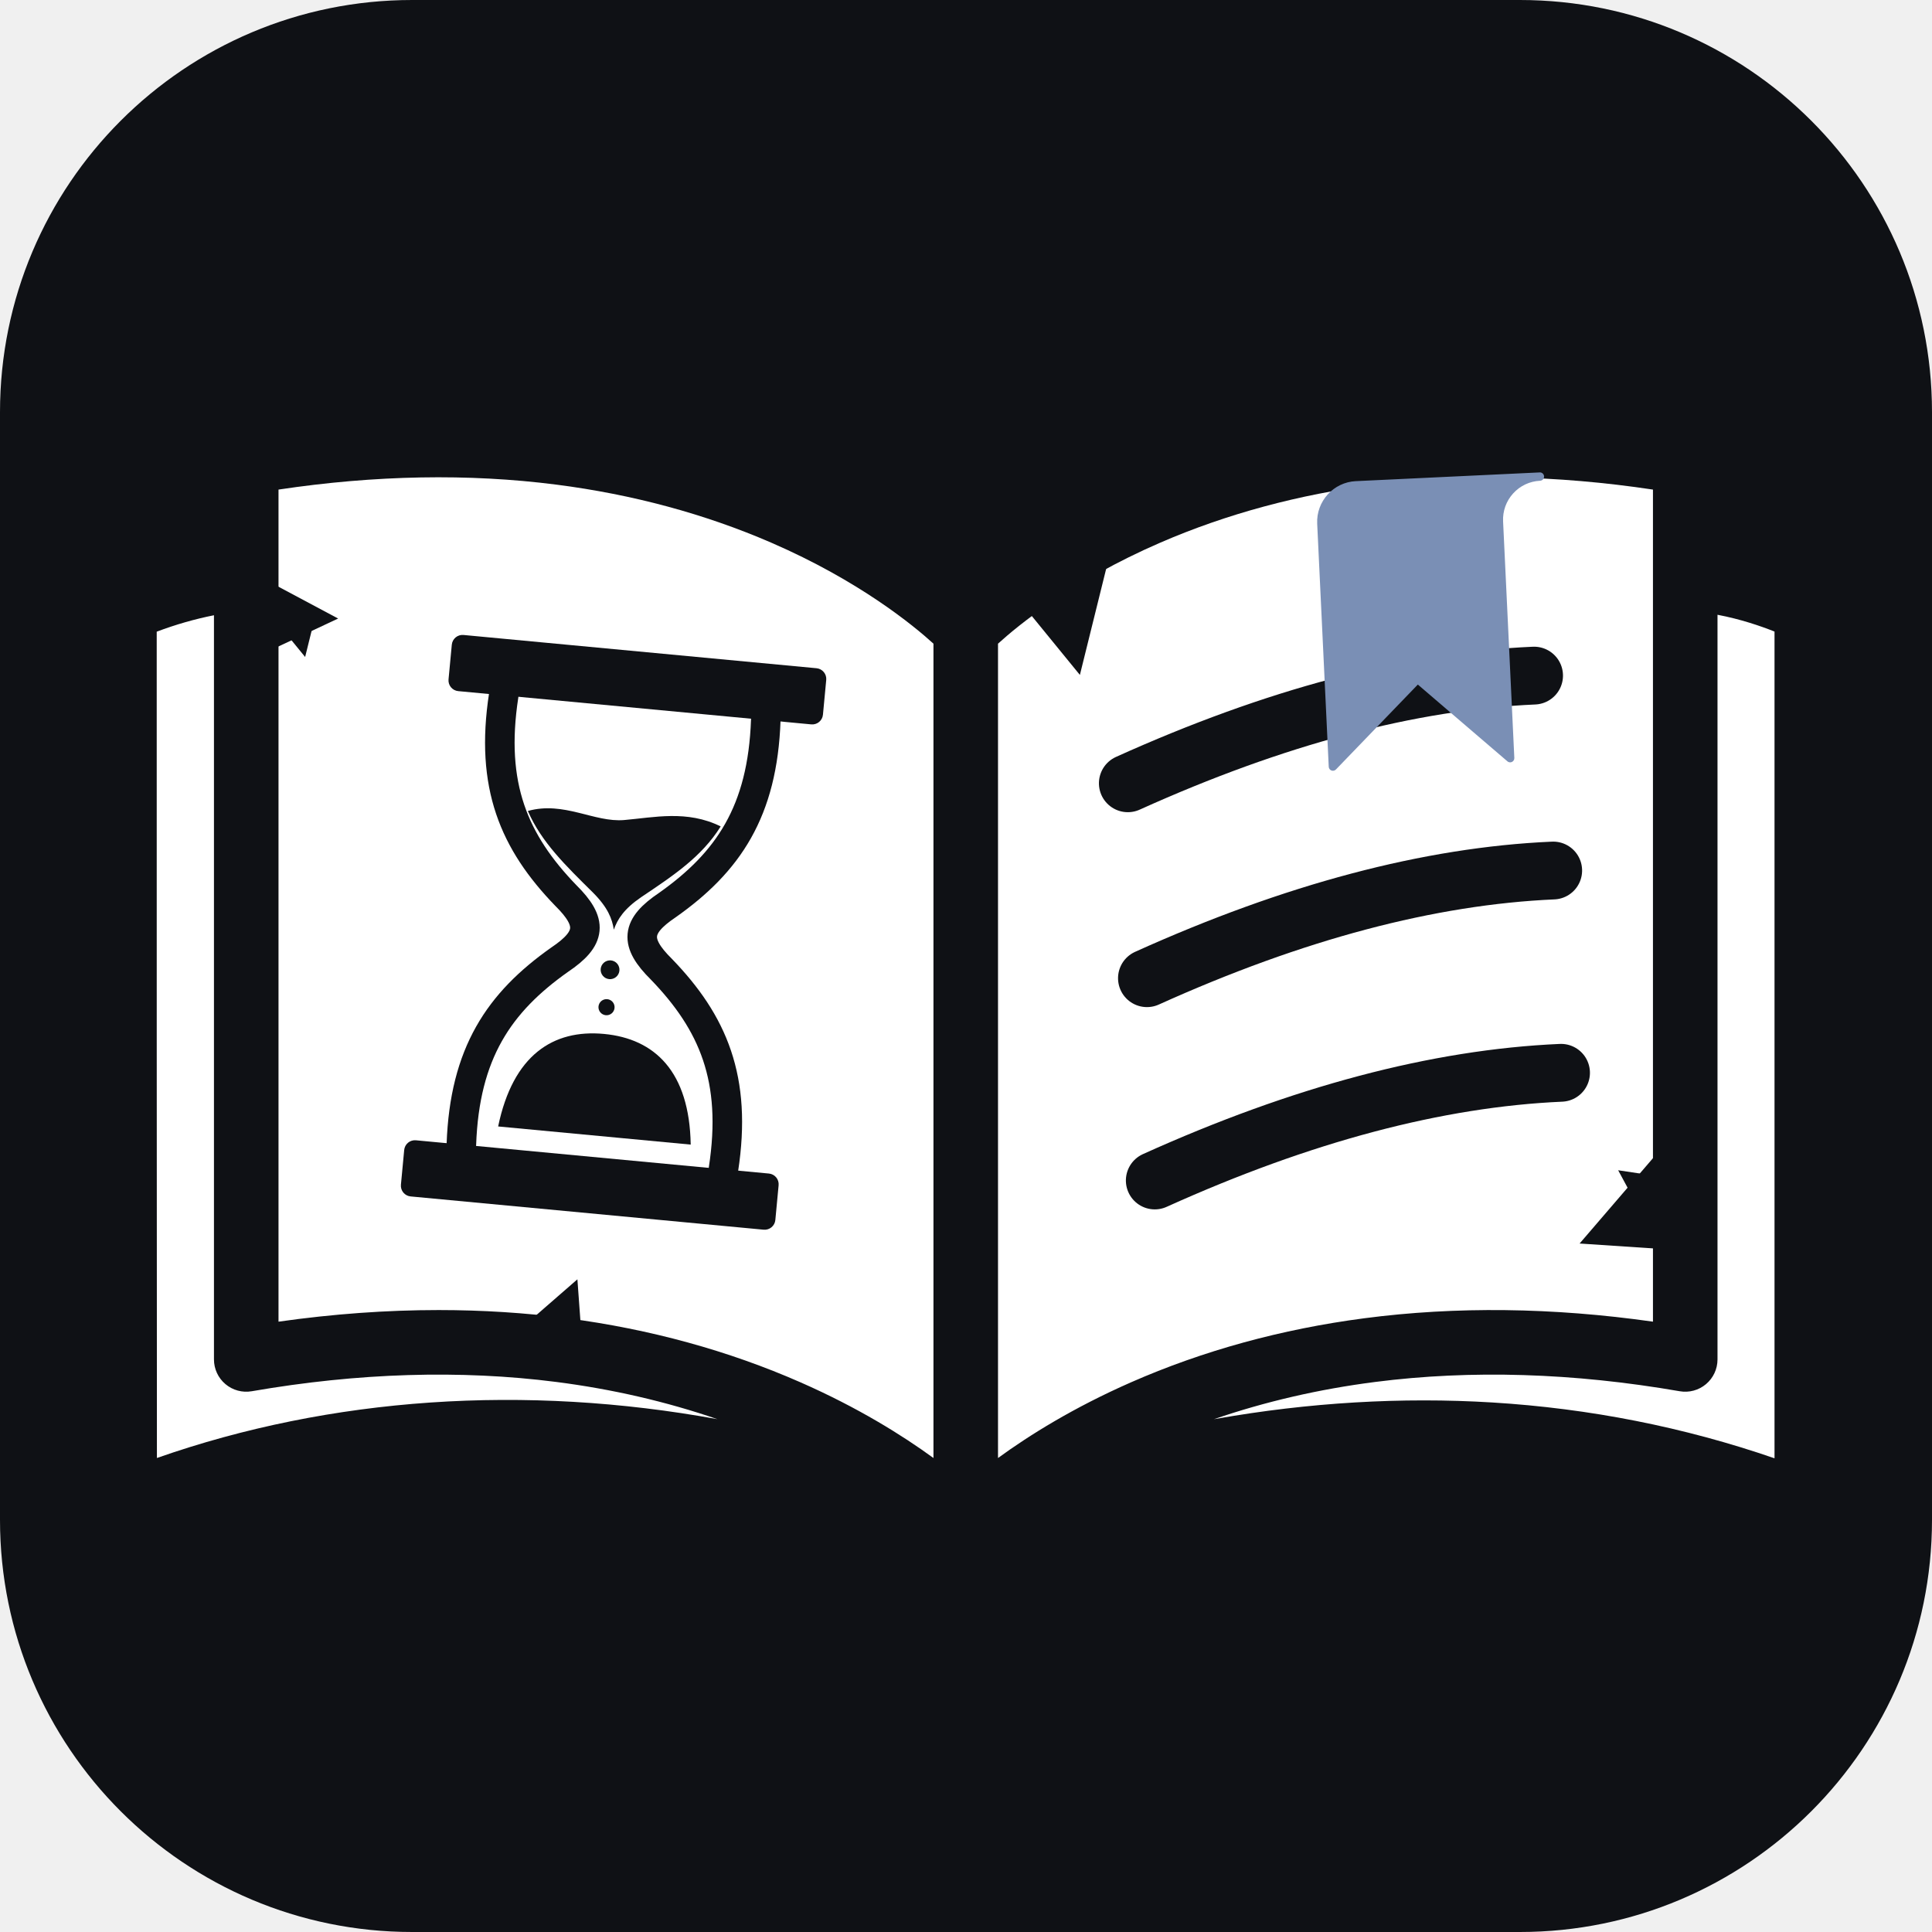
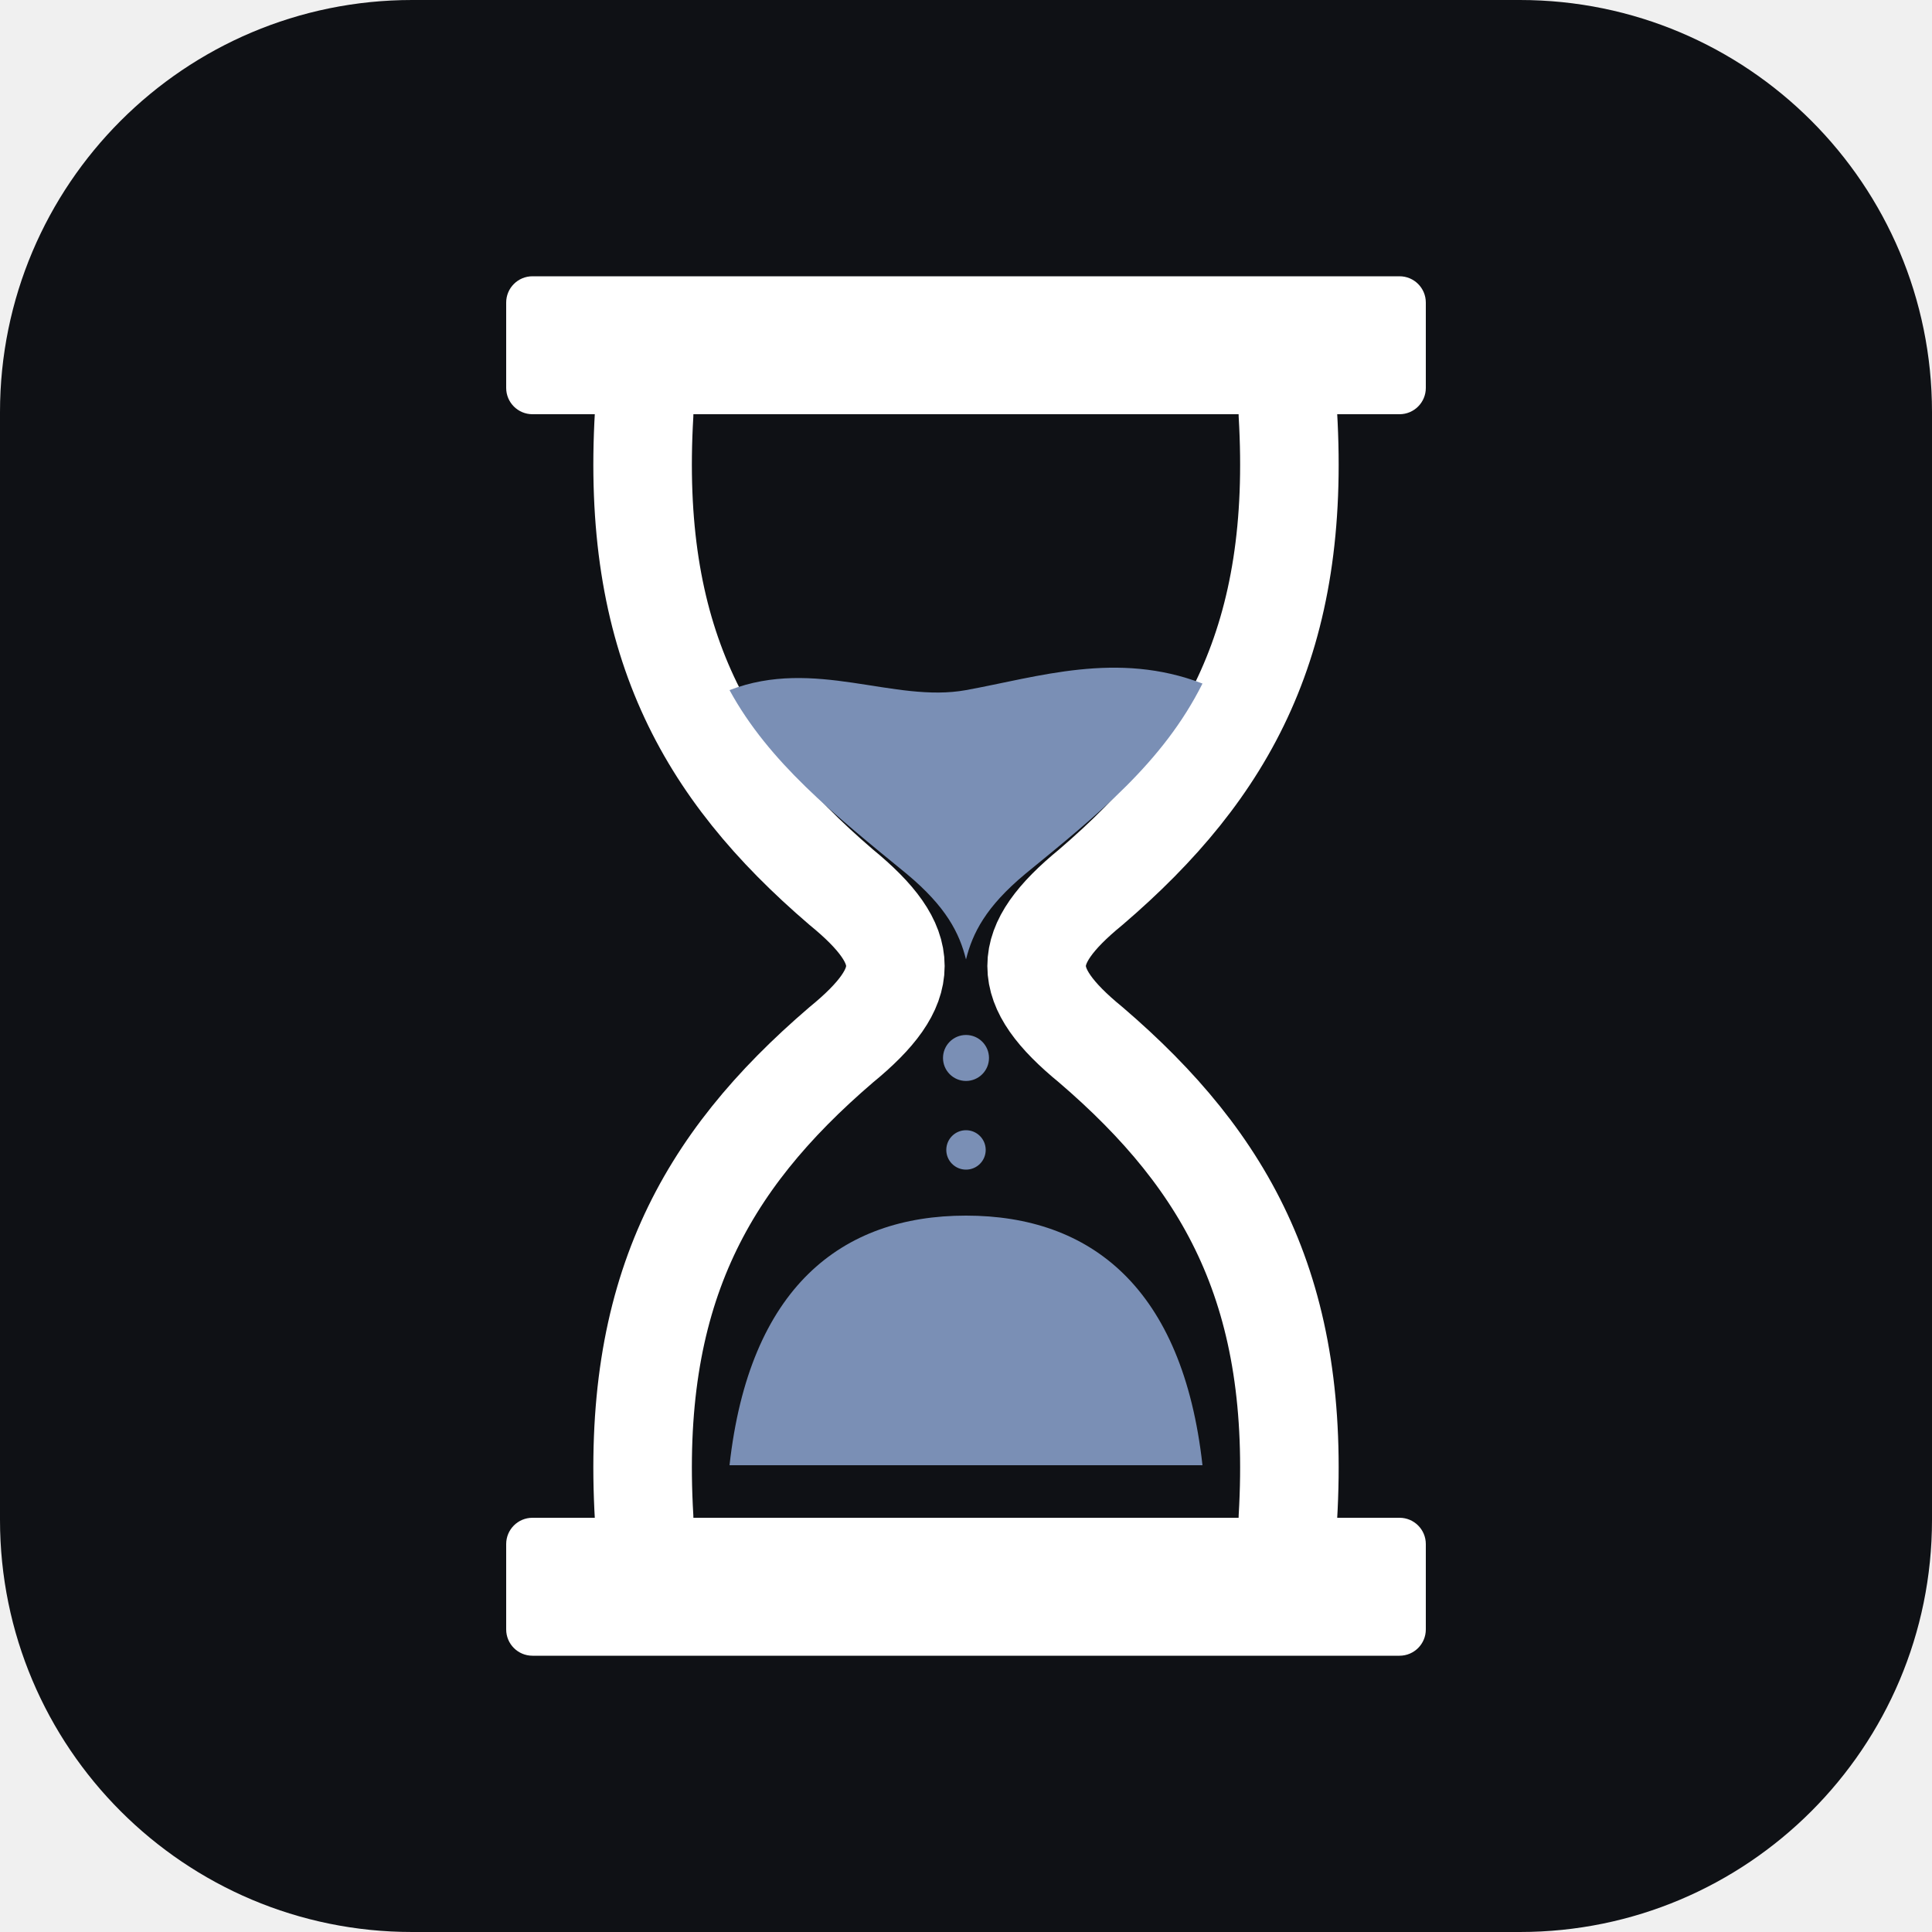
<svg xmlns="http://www.w3.org/2000/svg" viewBox="0 0 1500 1500">
  <rect width="1500" height="1500" rx="320" fill="#0f1115" />
-   <g transform="translate(750 750) scale(0.88) translate(-750 -723)">
-     <defs>
-       <clipPath id="c96ed6f12a">
-         <path d="M 36 291 L 1463.25 291 L 1463.25 1158 L 36 1158 Z M 36 291 " clip-rule="nonzero" />
-       </clipPath>
-       <clipPath id="261ffc02a8">
-         <path d="M 130 382 L 197 382 L 197 448 L 130 448 Z M 130 382 " clip-rule="nonzero" />
-       </clipPath>
-       <clipPath id="6b751f492c">
-         <path d="M 196.918 384.188 L 195.215 448.664 L 130.734 446.961 L 132.441 382.484 Z M 196.918 384.188 " clip-rule="nonzero" />
-       </clipPath>
-       <clipPath id="e79bc2dd80">
-         <path d="M 196.918 384.188 L 195.215 448.664 L 130.734 446.961 L 132.441 382.484 Z M 196.918 384.188 " clip-rule="nonzero" />
-       </clipPath>
-       <clipPath id="0056e79c1b">
-         <path d="M 1291 883 L 1402 883 L 1402 976 L 1291 976 Z M 1291 883 " clip-rule="nonzero" />
-       </clipPath>
-       <clipPath id="280556ba6e">
-         <path d="M 1310.547 1013.57 L 1272.25 922.277 L 1363.543 883.98 L 1401.84 975.273 Z M 1310.547 1013.57 " clip-rule="nonzero" />
-       </clipPath>
-       <clipPath id="d724aadb33">
-         <path d="M 1310.547 1013.57 L 1272.25 922.277 L 1363.543 883.98 L 1401.84 975.273 Z M 1310.547 1013.57 " clip-rule="nonzero" />
-       </clipPath>
-       <clipPath id="b450bc6e91">
-         <path d="M 782 362 L 877 362 L 877 467 L 782 467 Z M 782 362 " clip-rule="nonzero" />
-       </clipPath>
-       <clipPath id="6c6ab33686">
-         <path d="M 897.359 455.668 L 803.691 476.695 L 782.66 383.027 L 876.328 362 Z M 897.359 455.668 " clip-rule="nonzero" />
-       </clipPath>
-       <clipPath id="e90ba4814a">
-         <path d="M 897.359 455.668 L 803.691 476.695 L 782.66 383.027 L 876.328 362 Z M 897.359 455.668 " clip-rule="nonzero" />
-       </clipPath>
-       <clipPath id="e8dcadebec">
-         <path d="M 146 419 L 175 419 L 175 451 L 146 451 Z M 146 419 " clip-rule="nonzero" />
-       </clipPath>
-       <clipPath id="1c9d4ccfe3">
-         <path d="M 180.895 447.227 L 153.086 453.469 L 146.844 425.664 L 174.648 419.418 Z M 180.895 447.227 " clip-rule="nonzero" />
-       </clipPath>
-       <clipPath id="ebd2a353dd">
-         <path d="M 180.895 447.227 L 153.086 453.469 L 146.844 425.664 L 174.648 419.418 Z M 180.895 447.227 " clip-rule="nonzero" />
-       </clipPath>
-       <clipPath id="d94a5bfa5a">
-         <path d="M 1325 903 L 1357 903 L 1357 932 L 1325 932 Z M 1325 903 " clip-rule="nonzero" />
-       </clipPath>
-       <clipPath id="92b71914c8">
-         <path d="M 1317.168 914.922 L 1333.551 891.602 L 1356.871 907.98 L 1340.488 931.305 Z M 1317.168 914.922 " clip-rule="nonzero" />
-       </clipPath>
-       <clipPath id="d7d887f0b2">
-         <path d="M 1317.168 914.922 L 1333.551 891.602 L 1356.871 907.98 L 1340.488 931.305 Z M 1317.168 914.922 " clip-rule="nonzero" />
-       </clipPath>
-       <clipPath id="fe06ec7697">
-         <path d="M 1059 287 L 1261 287 L 1261 551 L 1059 551 Z M 1059 287 " clip-rule="nonzero" />
-       </clipPath>
-       <clipPath id="8ba0138b73">
-         <path d="M 1057.898 296.941 L 1260.168 287.336 L 1272.266 542.047 L 1069.996 551.656 Z M 1057.898 296.941 " clip-rule="nonzero" />
-       </clipPath>
-       <clipPath id="22cc40d730">
-         <path d="M 1057.898 296.941 L 1260.168 287.336 L 1272.266 542.047 L 1069.996 551.656 Z M 1057.898 296.941 " clip-rule="nonzero" />
-       </clipPath>
-       <clipPath id="9c50363c89">
-         <path d="M 349 999 L 413 999 L 413 1077 L 349 1077 Z M 349 999 " clip-rule="nonzero" />
-       </clipPath>
-       <clipPath id="77980eebe7">
-         <path d="M 375.277 986.301 L 439.074 1012.59 L 412.781 1076.387 L 348.988 1050.094 Z M 375.277 986.301 " clip-rule="nonzero" />
-       </clipPath>
-       <clipPath id="97b3d1d904">
-         <path d="M 375.277 986.301 L 439.074 1012.59 L 412.781 1076.387 L 348.988 1050.094 Z M 375.277 986.301 " clip-rule="nonzero" />
-       </clipPath>
-       <clipPath id="cbf69e0f3b">
-         <path d="M 293 430 L 627 430 L 627 510 L 293 510 Z M 293 430 " clip-rule="nonzero" />
-       </clipPath>
-       <clipPath id="1c30f896bf">
-         <path d="M 286.547 417.148 L 640.48 450.492 L 591.586 969.445 L 237.652 936.098 Z M 286.547 417.148 " clip-rule="nonzero" />
-       </clipPath>
-       <clipPath id="70fa41afe0">
-         <path d="M 286.547 417.148 L 640.48 450.492 L 591.586 969.445 L 237.652 936.098 Z M 286.547 417.148 " clip-rule="nonzero" />
-       </clipPath>
-       <clipPath id="8575099edd">
-         <path d="M 286.547 417.148 L 640.48 450.492 L 591.586 969.445 L 237.652 936.098 Z M 286.547 417.148 " clip-rule="nonzero" />
-       </clipPath>
-       <clipPath id="f5470f57ed">
-         <path d="M 251 876 L 585 876 L 585 956 L 251 956 Z M 251 876 " clip-rule="nonzero" />
-       </clipPath>
-       <clipPath id="fdd187274c">
-         <path d="M 286.547 417.148 L 640.48 450.492 L 591.586 969.445 L 237.652 936.098 Z M 286.547 417.148 " clip-rule="nonzero" />
-       </clipPath>
-       <clipPath id="37e1135708">
-         <path d="M 286.547 417.148 L 640.48 450.492 L 591.586 969.445 L 237.652 936.098 Z M 286.547 417.148 " clip-rule="nonzero" />
-       </clipPath>
-       <clipPath id="12e40ce0a2">
-         <path d="M 286.547 417.148 L 640.48 450.492 L 591.586 969.445 L 237.652 936.098 Z M 286.547 417.148 " clip-rule="nonzero" />
-       </clipPath>
-       <clipPath id="09add5b592">
-         <path d="M 291 471 L 587 471 L 587 916 L 291 916 Z M 291 471 " clip-rule="nonzero" />
-       </clipPath>
-       <clipPath id="feb5d50c1e">
-         <path d="M 286.547 417.148 L 640.48 450.492 L 591.586 969.445 L 237.652 936.098 Z M 286.547 417.148 " clip-rule="nonzero" />
-       </clipPath>
-       <clipPath id="aae6ef93c5">
-         <path d="M 286.547 417.148 L 640.48 450.492 L 591.586 969.445 L 237.652 936.098 Z M 286.547 417.148 " clip-rule="nonzero" />
-       </clipPath>
-       <clipPath id="01630a1358">
-         <path d="M 286.547 417.148 L 640.48 450.492 L 591.586 969.445 L 237.652 936.098 Z M 286.547 417.148 " clip-rule="nonzero" />
-       </clipPath>
-       <clipPath id="423eb1df10">
-         <path d="M 363 583 L 534 583 L 534 691 L 363 691 Z M 363 583 " clip-rule="nonzero" />
-       </clipPath>
-       <clipPath id="e43c552aec">
-         <path d="M 286.547 417.148 L 640.48 450.492 L 591.586 969.445 L 237.652 936.098 Z M 286.547 417.148 " clip-rule="nonzero" />
-       </clipPath>
-       <clipPath id="67547cd984">
-         <path d="M 286.547 417.148 L 640.48 450.492 L 591.586 969.445 L 237.652 936.098 Z M 286.547 417.148 " clip-rule="nonzero" />
-       </clipPath>
-       <clipPath id="70fb398498">
-         <path d="M 286.547 417.148 L 640.48 450.492 L 591.586 969.445 L 237.652 936.098 Z M 286.547 417.148 " clip-rule="nonzero" />
-       </clipPath>
-       <clipPath id="9a3b253a85">
-         <path d="M 427 718 L 445 718 L 445 735 L 427 735 Z M 427 718 " clip-rule="nonzero" />
-       </clipPath>
-       <clipPath id="4be37d1faa">
-         <path d="M 286.547 417.148 L 640.48 450.492 L 591.586 969.445 L 237.652 936.098 Z M 286.547 417.148 " clip-rule="nonzero" />
-       </clipPath>
-       <clipPath id="5f8a308801">
-         <path d="M 286.547 417.148 L 640.48 450.492 L 591.586 969.445 L 237.652 936.098 Z M 286.547 417.148 " clip-rule="nonzero" />
-       </clipPath>
-       <clipPath id="39ed1af34a">
-         <path d="M 286.547 417.148 L 640.48 450.492 L 591.586 969.445 L 237.652 936.098 Z M 286.547 417.148 " clip-rule="nonzero" />
-       </clipPath>
-       <clipPath id="6c700ddc32">
-         <path d="M 425 752 L 440 752 L 440 767 L 425 767 Z M 425 752 " clip-rule="nonzero" />
-       </clipPath>
-       <clipPath id="3b258c4fa7">
-         <path d="M 286.547 417.148 L 640.48 450.492 L 591.586 969.445 L 237.652 936.098 Z M 286.547 417.148 " clip-rule="nonzero" />
-       </clipPath>
-       <clipPath id="0e85496a3a">
-         <path d="M 286.547 417.148 L 640.48 450.492 L 591.586 969.445 L 237.652 936.098 Z M 286.547 417.148 " clip-rule="nonzero" />
-       </clipPath>
-       <clipPath id="be07992dea">
-         <path d="M 286.547 417.148 L 640.48 450.492 L 591.586 969.445 L 237.652 936.098 Z M 286.547 417.148 " clip-rule="nonzero" />
-       </clipPath>
-       <clipPath id="f05d975ab5">
-         <path d="M 337 782 L 508 782 L 508 881 L 337 881 Z M 337 782 " clip-rule="nonzero" />
-       </clipPath>
-       <clipPath id="64a68a3894">
-         <path d="M 286.547 417.148 L 640.48 450.492 L 591.586 969.445 L 237.652 936.098 Z M 286.547 417.148 " clip-rule="nonzero" />
-       </clipPath>
-       <clipPath id="1e49143748">
-         <path d="M 286.547 417.148 L 640.48 450.492 L 591.586 969.445 L 237.652 936.098 Z M 286.547 417.148 " clip-rule="nonzero" />
-       </clipPath>
-       <clipPath id="73f3963245">
-         <path d="M 286.547 417.148 L 640.48 450.492 L 591.586 969.445 L 237.652 936.098 Z M 286.547 417.148 " clip-rule="nonzero" />
-       </clipPath>
-       <mask id="tn-cut" maskUnits="userSpaceOnUse" x="0" y="0" width="1500" height="1500">
-         <rect width="1500" height="1500" fill="#ffffff" />
-         <g clip-path="url(#261ffc02a8)">
-           <g clip-path="url(#6b751f492c)">
-             <g clip-path="url(#e79bc2dd80)">
-               <path fill="#000000" d="M 130.691 447.004 L 132.395 382.48 C 153.617 393.805 174.844 405.125 196.066 416.449 C 174.273 426.633 152.48 436.82 130.691 447.004 Z M 130.691 447.004 " fill-opacity="1" fill-rule="nonzero" />
-             </g>
-           </g>
-         </g>
-         <g clip-path="url(#0056e79c1b)">
-           <g clip-path="url(#280556ba6e)">
-             <g clip-path="url(#d724aadb33)">
-               <path fill="#000000" d="M 1363.629 883.77 L 1401.988 975.211 C 1365.113 972.758 1328.242 970.305 1291.367 967.848 C 1315.453 939.824 1339.543 911.797 1363.629 883.77 Z M 1363.629 883.77 " fill-opacity="1" fill-rule="nonzero" />
-             </g>
-           </g>
-         </g>
-         <g clip-path="url(#b450bc6e91)">
-           <g clip-path="url(#6c6ab33686)">
-             <g clip-path="url(#e90ba4814a)">
-               <path fill="#000000" d="M 782.551 382.961 L 876.309 361.91 C 867.699 396.672 859.09 431.43 850.48 466.191 C 827.836 438.449 805.195 410.703 782.551 382.961 Z M 782.551 382.961 " fill-opacity="1" fill-rule="nonzero" />
-             </g>
-           </g>
-         </g>
-         <g clip-path="url(#e8dcadebec)">
-           <g clip-path="url(#1c9d4ccfe3)">
-             <g clip-path="url(#ebd2a353dd)">
-               <path fill="#000000" d="M 146.719 425.582 L 174.629 419.316 C 172.062 429.664 169.5 440.012 166.938 450.359 C 160.199 442.102 153.457 433.844 146.719 425.582 Z M 146.719 425.582 " fill-opacity="1" fill-rule="nonzero" />
-             </g>
-           </g>
-         </g>
-         <g clip-path="url(#d94a5bfa5a)">
-           <g clip-path="url(#92b71914c8)">
-             <g clip-path="url(#d7d887f0b2)">
-               <path fill="#000000" d="M 1357.016 907.957 L 1340.574 931.363 C 1335.512 921.98 1330.449 912.598 1325.387 903.219 C 1335.93 904.797 1346.473 906.375 1357.016 907.957 Z M 1357.016 907.957 " fill-opacity="1" fill-rule="nonzero" />
-             </g>
-           </g>
-         </g>
-         <path stroke-linecap="round" transform="matrix(0.725648, -0.189566, 0.189566, 0.725648, 852.8481, 527.0266)" fill="none" stroke-linejoin="miter" d="M 39.791 58.317 C 226.786 26.495 391.588 25.906 534.193 56.544 " stroke="#000000" stroke-width="68" stroke-opacity="1" stroke-miterlimit="4" />
-         <path stroke-linecap="round" transform="matrix(0.725648, -0.189566, 0.189566, 0.725648, 869.7091, 698.9946)" fill="none" stroke-linejoin="miter" d="M 39.795 58.313 C 226.789 26.497 391.591 25.908 534.196 56.546 " stroke="#000000" stroke-width="68" stroke-opacity="1" stroke-miterlimit="4" />
-         <path stroke-linecap="round" transform="matrix(0.725648, -0.189566, 0.189566, 0.725648, 876.6267, 877.4611)" fill="none" stroke-linejoin="miter" d="M 39.795 58.316 C 226.79 26.495 391.587 25.905 534.197 56.544 " stroke="#000000" stroke-width="68" stroke-opacity="1" stroke-miterlimit="4" />
-         <g clip-path="url(#9c50363c89)">
-           <g clip-path="url(#77980eebe7)">
-             <g clip-path="url(#97b3d1d904)">
-               <path fill="#000000" d="M 412.75 1076.305 L 349.012 1050.039 C 368.391 1033.172 387.77 1016.301 407.148 999.434 C 409.016 1025.059 410.883 1050.684 412.75 1076.305 Z M 412.75 1076.305 " fill-opacity="1" fill-rule="nonzero" />
-             </g>
-           </g>
-         </g>
-         <g clip-path="url(#cbf69e0f3b)">
-           <g clip-path="url(#1c30f896bf)">
-             <g clip-path="url(#70fa41afe0)">
-               <g clip-path="url(#8575099edd)">
-                 <path fill="#000000" d="M 306.672 430.945 L 618.133 460.289 C 618.754 460.348 619.359 460.469 619.957 460.645 C 620.555 460.824 621.125 461.059 621.676 461.348 C 622.227 461.641 622.742 461.98 623.227 462.375 C 623.711 462.766 624.148 463.203 624.547 463.684 C 624.941 464.16 625.289 464.676 625.586 465.223 C 625.883 465.77 626.121 466.34 626.305 466.938 C 626.488 467.531 626.609 468.137 626.676 468.758 C 626.738 469.375 626.742 469.996 626.684 470.613 L 623.793 501.281 C 623.734 501.898 623.617 502.508 623.438 503.102 C 623.258 503.699 623.023 504.273 622.734 504.824 C 622.441 505.371 622.102 505.891 621.707 506.371 C 621.316 506.855 620.879 507.293 620.398 507.691 C 619.922 508.09 619.406 508.434 618.859 508.73 C 618.312 509.027 617.738 509.266 617.145 509.449 C 616.551 509.633 615.941 509.754 615.324 509.816 C 614.703 509.883 614.086 509.883 613.465 509.824 L 302.004 480.48 C 301.387 480.422 300.777 480.305 300.18 480.125 C 299.586 479.945 299.012 479.711 298.461 479.422 C 297.91 479.129 297.395 478.789 296.91 478.395 C 296.43 478.004 295.988 477.566 295.59 477.086 C 295.195 476.609 294.848 476.094 294.551 475.547 C 294.258 475 294.016 474.43 293.832 473.832 C 293.652 473.238 293.527 472.633 293.465 472.012 C 293.398 471.395 293.398 470.773 293.457 470.156 L 296.344 439.492 C 296.402 438.871 296.523 438.262 296.699 437.668 C 296.879 437.07 297.113 436.496 297.402 435.949 C 297.695 435.398 298.035 434.883 298.43 434.398 C 298.824 433.914 299.258 433.477 299.738 433.078 C 300.219 432.684 300.73 432.336 301.277 432.039 C 301.828 431.746 302.398 431.504 302.992 431.32 C 303.586 431.141 304.195 431.016 304.812 430.953 C 305.434 430.887 306.051 430.887 306.672 430.945 Z M 306.672 430.945 " fill-opacity="1" fill-rule="nonzero" />
-               </g>
-             </g>
-           </g>
-         </g>
-         <g clip-path="url(#f5470f57ed)">
-           <g clip-path="url(#fdd187274c)">
-             <g clip-path="url(#37e1135708)">
-               <g clip-path="url(#12e40ce0a2)">
-                 <path fill="#000000" d="M 264.668 876.766 L 576.129 906.113 C 576.746 906.172 577.355 906.289 577.953 906.465 C 578.547 906.645 579.121 906.879 579.672 907.172 C 580.223 907.461 580.738 907.805 581.223 908.195 C 581.703 908.59 582.145 909.023 582.539 909.504 C 582.938 909.984 583.285 910.496 583.578 911.043 C 583.875 911.594 584.113 912.164 584.297 912.758 C 584.48 913.352 584.605 913.961 584.668 914.578 C 584.73 915.199 584.734 915.816 584.676 916.438 L 581.789 947.102 C 581.73 947.723 581.609 948.328 581.434 948.926 C 581.254 949.523 581.02 950.094 580.73 950.645 C 580.438 951.195 580.094 951.711 579.703 952.195 C 579.309 952.676 578.875 953.117 578.395 953.512 C 577.914 953.91 577.402 954.258 576.852 954.551 C 576.305 954.848 575.734 955.086 575.141 955.27 C 574.543 955.453 573.938 955.578 573.32 955.641 C 572.699 955.703 572.078 955.707 571.461 955.648 L 260 926.301 C 259.379 926.242 258.773 926.125 258.176 925.945 C 257.578 925.77 257.004 925.535 256.457 925.242 C 255.906 924.953 255.387 924.609 254.906 924.219 C 254.422 923.824 253.984 923.391 253.586 922.91 C 253.188 922.43 252.844 921.918 252.547 921.367 C 252.25 920.82 252.012 920.25 251.828 919.656 C 251.645 919.062 251.523 918.453 251.457 917.836 C 251.395 917.215 251.391 916.598 251.449 915.977 L 254.34 885.312 C 254.398 884.691 254.516 884.086 254.695 883.488 C 254.871 882.891 255.105 882.32 255.398 881.77 C 255.688 881.219 256.031 880.703 256.426 880.219 C 256.816 879.738 257.254 879.297 257.734 878.902 C 258.211 878.504 258.727 878.156 259.273 877.863 C 259.82 877.566 260.391 877.328 260.988 877.145 C 261.582 876.961 262.188 876.836 262.809 876.773 C 263.426 876.711 264.047 876.707 264.668 876.766 Z M 264.668 876.766 " fill-opacity="1" fill-rule="nonzero" />
-               </g>
-             </g>
-           </g>
-         </g>
-         <g clip-path="url(#09add5b592)">
-           <g clip-path="url(#feb5d50c1e)">
-             <g clip-path="url(#aae6ef93c5)">
-               <g clip-path="url(#01630a1358)">
-                 <path stroke-linecap="round" transform="matrix(1.179775, 0.111158, -0.111125, 1.179423, 286.5475, 417.1492)" fill="none" stroke-linejoin="round" d="M 52 51.999 C 47.998 120 70 159.999 112.001 196 C 133.999 214 134 226 111.999 244.001 C 69.999 279.999 48 319.998 51.999 388.001 M 247.999 52 C 252 120 230.001 159.999 188.002 196.001 C 166 214.002 166.001 226.001 188 244.002 C 230 279.999 251.999 320.001 248 387.999 " stroke="#000000" stroke-width="22" stroke-opacity="1" stroke-miterlimit="4" />
-               </g>
-             </g>
-           </g>
-         </g>
-         <g clip-path="url(#423eb1df10)">
-           <g clip-path="url(#e43c552aec)">
-             <g clip-path="url(#67547cd984)">
-               <g clip-path="url(#70fb398498)">
-                 <path fill="#000000" d="M 363.457 586.223 C 395.242 577.316 422 596.496 448.402 594.223 C 474.801 591.953 504.004 585.184 533.566 599.867 C 516.742 626.84 491.367 643.488 463.414 662.273 C 448.145 672.734 442.535 681.723 439.289 690.938 C 437.816 681.281 433.988 671.398 420.941 658.27 C 396.988 634.598 375.168 613.504 363.457 586.223 Z M 363.457 586.223 " fill-opacity="1" fill-rule="nonzero" />
-               </g>
-             </g>
-           </g>
-         </g>
-         <g clip-path="url(#9a3b253a85)">
-           <g clip-path="url(#4be37d1faa)">
-             <g clip-path="url(#5f8a308801)">
-               <g clip-path="url(#39ed1af34a)">
-                 <path fill="#000000" d="M 444.215 727.098 C 444.16 727.641 444.059 728.172 443.902 728.695 C 443.746 729.215 443.543 729.719 443.285 730.199 C 443.031 730.68 442.734 731.133 442.391 731.555 C 442.047 731.977 441.664 732.359 441.242 732.707 C 440.824 733.055 440.375 733.359 439.895 733.617 C 439.418 733.875 438.918 734.086 438.395 734.246 C 437.875 734.406 437.344 734.512 436.805 734.57 C 436.262 734.625 435.719 734.625 435.176 734.574 C 434.633 734.523 434.102 734.422 433.582 734.266 C 433.059 734.109 432.559 733.902 432.074 733.648 C 431.594 733.395 431.141 733.098 430.719 732.754 C 430.297 732.41 429.914 732.027 429.566 731.609 C 429.219 731.188 428.914 730.738 428.656 730.258 C 428.398 729.781 428.188 729.281 428.027 728.762 C 427.867 728.238 427.758 727.711 427.703 727.168 C 427.648 726.625 427.645 726.082 427.695 725.543 C 427.746 725 427.852 724.469 428.008 723.945 C 428.164 723.426 428.367 722.922 428.621 722.441 C 428.879 721.961 429.176 721.508 429.52 721.086 C 429.863 720.664 430.246 720.277 430.664 719.934 C 431.086 719.586 431.535 719.281 432.012 719.023 C 432.492 718.766 432.992 718.555 433.512 718.395 C 434.035 718.234 434.566 718.125 435.105 718.07 C 435.648 718.016 436.191 718.012 436.734 718.062 C 437.273 718.113 437.809 718.219 438.328 718.375 C 438.852 718.531 439.352 718.734 439.832 718.988 C 440.316 719.246 440.766 719.543 441.191 719.887 C 441.613 720.23 441.996 720.613 442.344 721.031 C 442.691 721.453 442.996 721.902 443.254 722.379 C 443.512 722.859 443.723 723.359 443.883 723.879 C 444.043 724.398 444.152 724.93 444.207 725.473 C 444.262 726.016 444.266 726.555 444.215 727.098 Z M 444.215 727.098 " fill-opacity="1" fill-rule="nonzero" />
-               </g>
-             </g>
-           </g>
-         </g>
-         <g clip-path="url(#6c700ddc32)">
-           <g clip-path="url(#3b258c4fa7)">
-             <g clip-path="url(#0e85496a3a)">
-               <g clip-path="url(#be07992dea)">
-                 <path fill="#000000" d="M 439.922 760.012 C 439.879 760.477 439.789 760.93 439.656 761.379 C 439.523 761.824 439.348 762.254 439.129 762.668 C 438.91 763.082 438.652 763.469 438.359 763.828 C 438.062 764.191 437.738 764.523 437.379 764.82 C 437.016 765.117 436.633 765.375 436.223 765.598 C 435.812 765.82 435.383 766 434.938 766.137 C 434.488 766.273 434.035 766.367 433.57 766.414 C 433.105 766.461 432.641 766.465 432.176 766.422 C 431.711 766.375 431.254 766.289 430.809 766.152 C 430.359 766.02 429.93 765.844 429.52 765.625 C 429.105 765.406 428.719 765.152 428.355 764.855 C 427.992 764.562 427.664 764.234 427.367 763.875 C 427.07 763.516 426.809 763.133 426.586 762.719 C 426.363 762.309 426.184 761.883 426.047 761.438 C 425.91 760.988 425.816 760.535 425.77 760.07 C 425.723 759.605 425.719 759.141 425.766 758.676 C 425.809 758.211 425.898 757.758 426.031 757.309 C 426.164 756.863 426.34 756.434 426.559 756.02 C 426.777 755.605 427.035 755.219 427.328 754.859 C 427.621 754.496 427.949 754.164 428.309 753.867 C 428.668 753.57 429.055 753.312 429.465 753.09 C 429.875 752.867 430.305 752.688 430.75 752.551 C 431.195 752.414 431.652 752.32 432.117 752.273 C 432.582 752.227 433.047 752.223 433.512 752.266 C 433.977 752.312 434.43 752.398 434.879 752.535 C 435.324 752.668 435.754 752.844 436.168 753.062 C 436.582 753.281 436.969 753.535 437.332 753.832 C 437.691 754.125 438.023 754.453 438.32 754.812 C 438.617 755.172 438.879 755.555 439.098 755.965 C 439.32 756.379 439.5 756.805 439.637 757.25 C 439.777 757.699 439.867 758.152 439.914 758.617 C 439.965 759.082 439.965 759.547 439.922 760.012 Z M 439.922 760.012 " fill-opacity="1" fill-rule="nonzero" />
-               </g>
-             </g>
-           </g>
-         </g>
-         <g clip-path="url(#f05d975ab5)">
-           <g clip-path="url(#64a68a3894)">
-             <g clip-path="url(#1e49143748)">
-               <g clip-path="url(#73f3963245)">
-                 <path fill="#000000" d="M 337.23 864.566 C 350.312 801.543 385.789 778.707 430.621 782.934 C 475.453 787.156 506.039 816.215 507.117 880.57 Z M 337.23 864.566 " fill-opacity="1" fill-rule="nonzero" />
-               </g>
-             </g>
-           </g>
-         </g>
-       </mask>
-     </defs>
-     <g mask="url(#tn-cut)">
-       <g clip-path="url(#c96ed6f12a)">
-         <path fill="#ffffff" d="M 1463.332 427.938 L 1463.332 1157.336 C 1383.719 1129.855 1300.113 1113.309 1214.227 1108.078 C 1134.383 1103.215 1052.426 1108.078 970.621 1122.523 C 969.973 1122.637 969.332 1122.754 968.688 1122.867 C 1013.758 1107.367 1061.445 1096.324 1111.062 1089.977 C 1195.531 1079.16 1285.914 1081.922 1379.691 1098.176 C 1387.965 1099.613 1396.461 1097.32 1402.891 1091.906 C 1409.32 1086.496 1413.031 1078.52 1413.031 1070.117 L 1413.031 413.117 C 1433.512 416.992 1451.422 423.172 1463.332 427.938 Z M 921.332 349.527 C 979.855 324.156 1043.688 306.918 1111.066 298.293 C 1188.426 288.387 1270.738 289.871 1356.082 302.676 L 1356.082 1036.797 C 1267.684 1024.238 1182.191 1023.211 1101.492 1033.781 C 1028.449 1043.344 959.156 1062.367 895.543 1090.32 C 844.762 1112.637 805.723 1137.07 778.242 1157.094 L 778.242 438.629 C 795.891 422.547 843.707 383.184 921.332 349.527 Z M 143.449 302.672 C 228.793 289.867 311.102 288.387 388.469 298.289 C 455.844 306.914 519.68 324.152 578.207 349.523 C 655.863 383.195 703.688 422.582 721.293 438.621 L 721.293 1157.09 C 693.809 1137.066 654.77 1112.633 603.988 1090.316 C 540.375 1062.363 471.086 1043.344 398.043 1033.777 C 361.211 1028.957 323.395 1026.551 284.75 1026.551 C 238.715 1026.551 191.508 1029.969 143.449 1036.797 Z M 86.5 413.543 L 86.5 1070.117 C 86.5 1078.523 90.211 1086.496 96.641 1091.906 C 103.066 1097.316 111.551 1099.617 119.84 1098.176 C 213.613 1081.918 303.992 1079.16 388.469 1089.977 C 438.027 1096.32 485.664 1107.34 530.691 1122.816 C 361.281 1091.895 189.988 1103.137 36.168 1157.07 C 35.996 913.492 35.992 667.145 35.992 428.039 C 52.805 421.703 69.691 416.879 86.5 413.543 Z M 86.5 413.543 " fill-opacity="1" fill-rule="nonzero" />
-       </g>
+   <g transform="translate(750 750) rotate(0) scale(2.55) translate(-150 -220)">
+     <g fill="#ffffff">
+       <rect x="10" y="10" width="280" height="42" rx="8" />
+       <rect x="10" y="388" width="280" height="42" rx="8" />
    </g>
-     <g clip-path="url(#fe06ec7697)">
-       <g clip-path="url(#8ba0138b73)">
-         <g clip-path="url(#22cc40d730)">
-           <path fill="#7a8fb5" d="M 1260.023 291.02 C 1260.121 293.047 1258.539 294.785 1256.512 294.879 C 1247.352 295.316 1238.895 299.281 1232.734 306.059 C 1226.57 312.836 1223.426 321.609 1223.859 330.77 L 1233.77 539.457 C 1233.84 540.93 1233.039 542.297 1231.703 542.953 C 1231.25 543.18 1230.758 543.293 1230.258 543.316 C 1229.34 543.359 1228.418 543.055 1227.688 542.441 L 1148.641 474.691 L 1076.375 549.629 C 1075.352 550.676 1073.801 551.027 1072.426 550.52 C 1071.035 549.992 1070.105 548.707 1070.035 547.234 L 1059.848 332.758 C 1058.91 313.004 1074.219 296.148 1093.977 295.211 L 1256.16 287.508 C 1258.188 287.41 1259.926 288.992 1260.023 291.02 Z M 1260.023 291.02 " fill-opacity="1" fill-rule="nonzero" />
-         </g>
-       </g>
+     <path d="M52 52 C 48 120, 70 160, 112 196 C 134 214, 134 226, 112 244 C 70 280, 48 320, 52 388            M248 52 C 252 120, 230 160, 188 196 C 166 214, 166 226, 188 244 C 230 280, 252 320, 248 388" fill="none" stroke="#ffffff" stroke-width="30" stroke-linecap="round" stroke-linejoin="round" />
+     <g fill="#7a8fb5">
+       <path d="M78 136 C 104 126, 128 140, 150 136 C 172 132, 196 124, 222 134              C 210 158, 190 174, 168 192 C 156 202, 152 210, 150 218 C 148 210, 144 202, 132 192              C 110 174, 90 158, 78 136 Z" />
+       <circle cx="150" cy="248" r="7" />
+       <circle cx="150" cy="276" r="6" />
+       <path d="M78 372 C 84 318, 112 296, 150 296 C 188 296, 216 318, 222 372 Z" />
    </g>
  </g>
</svg>
